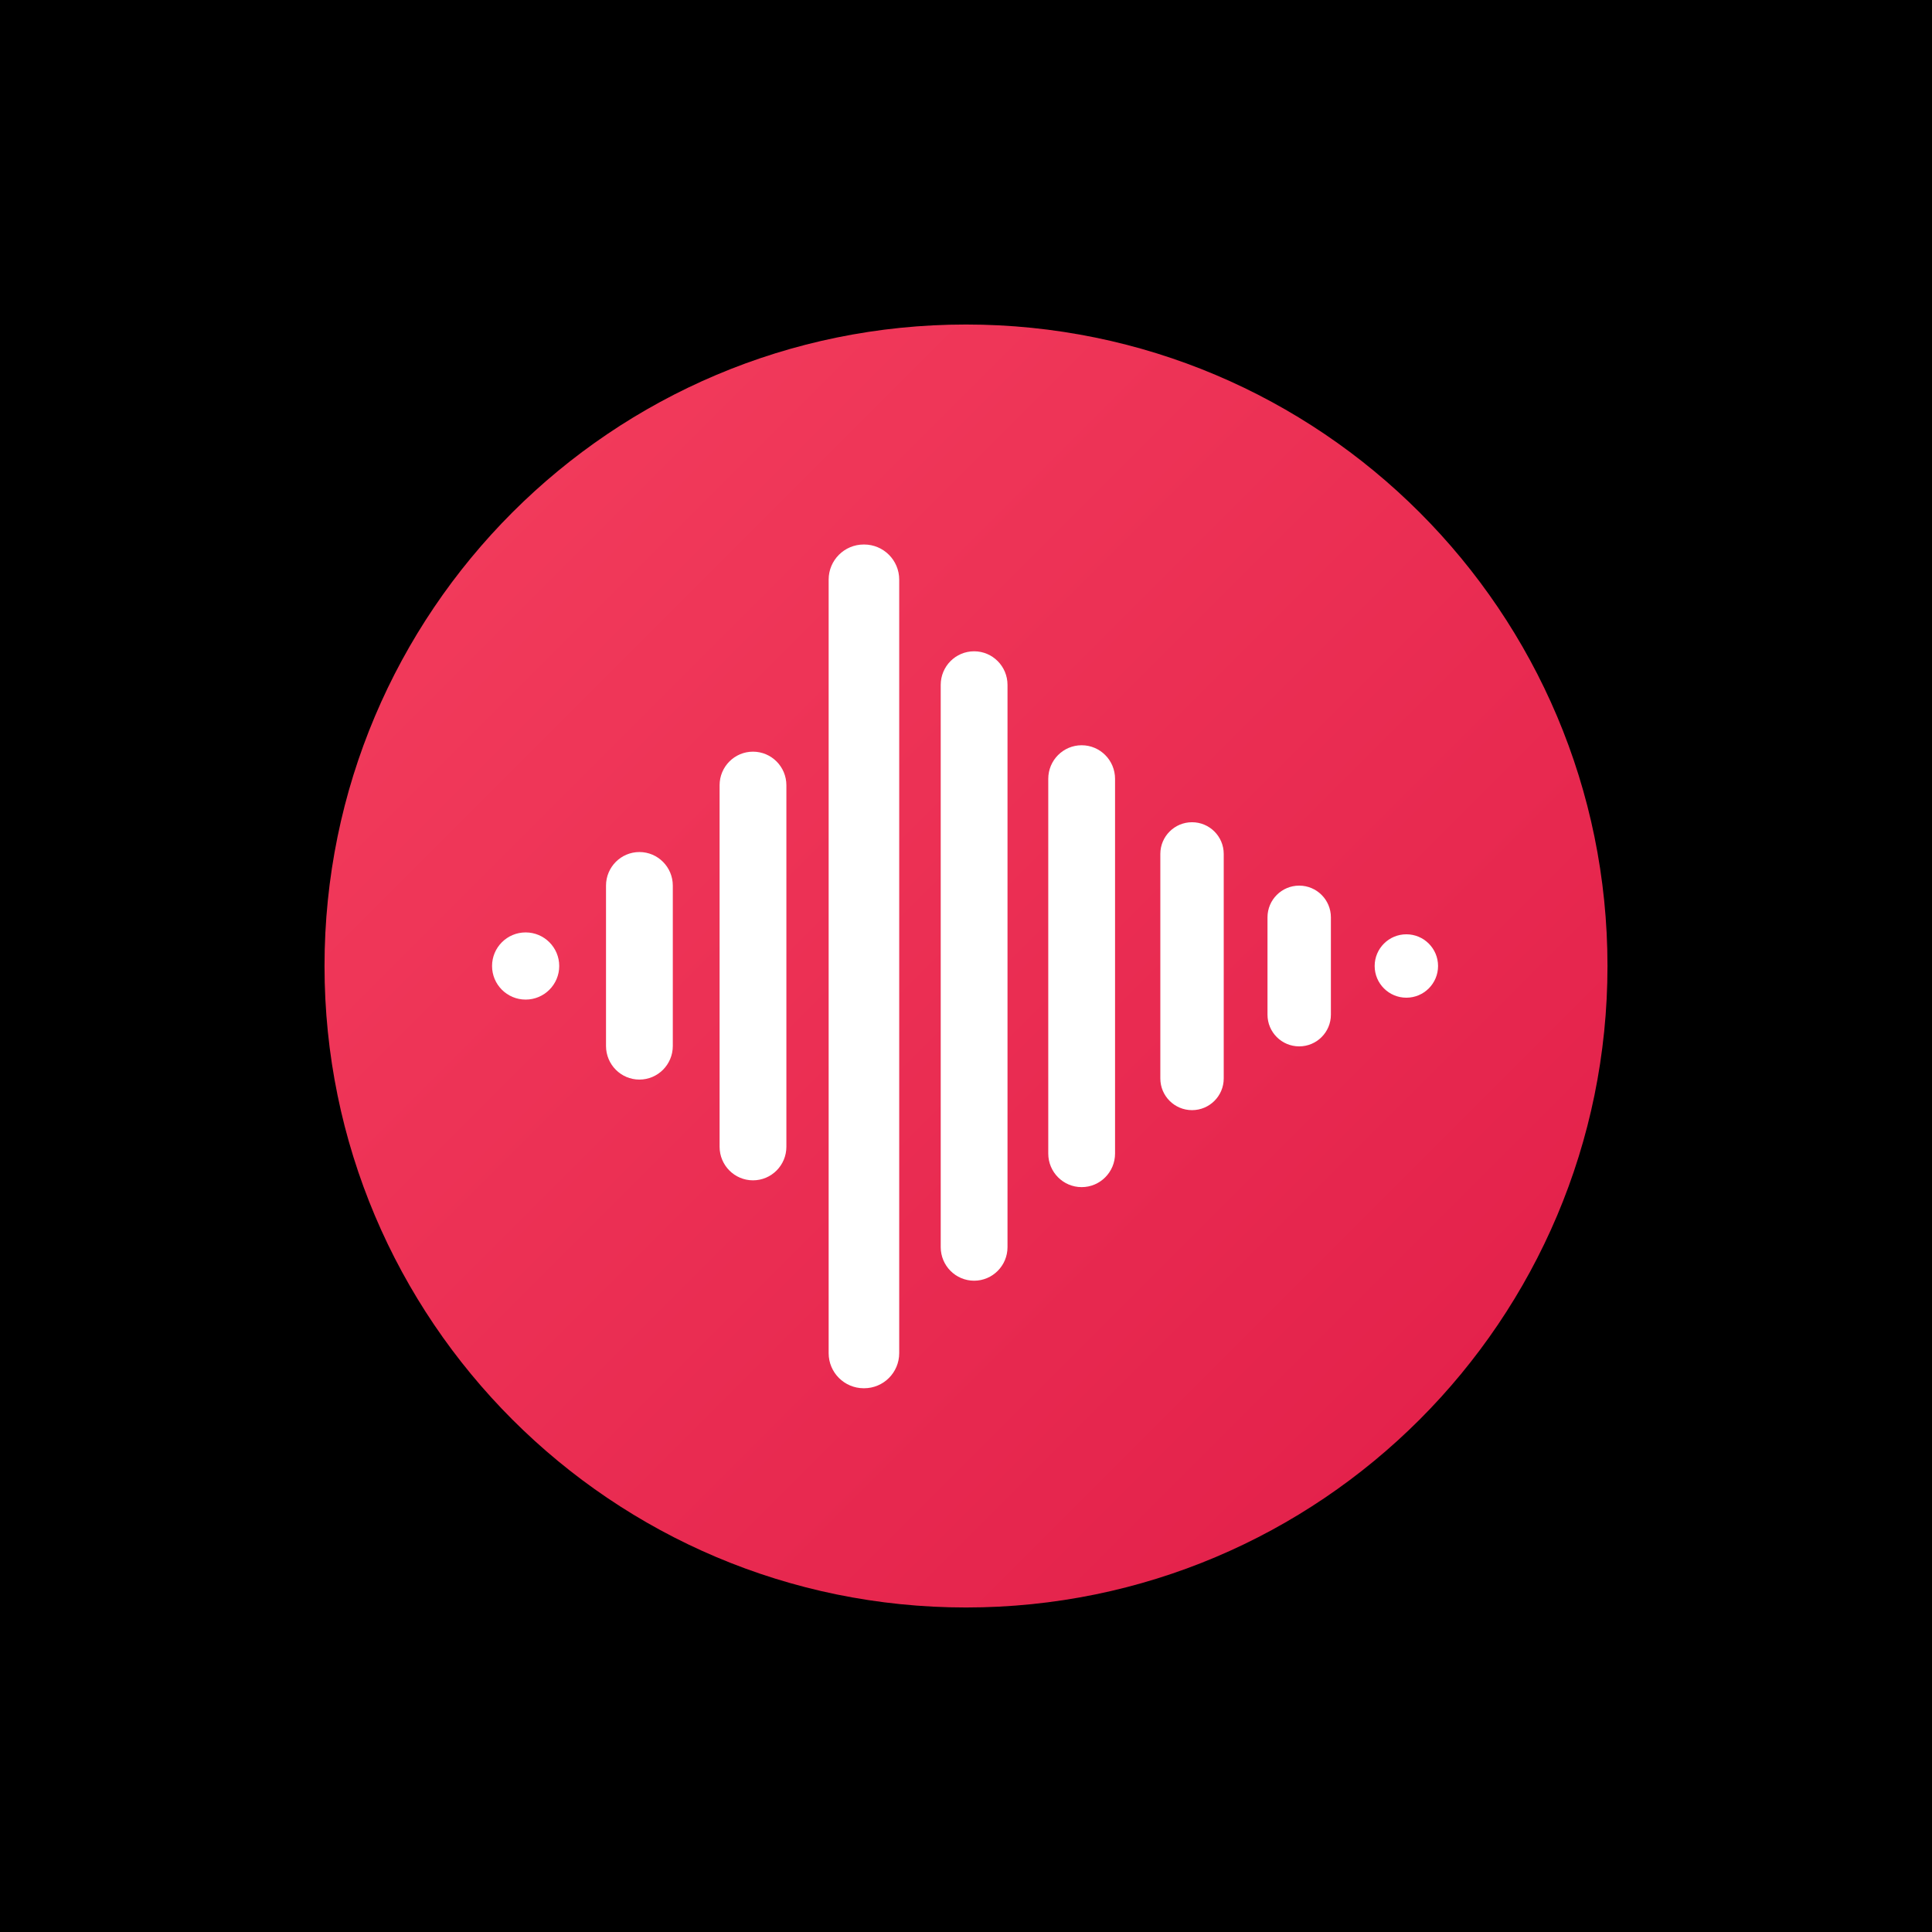
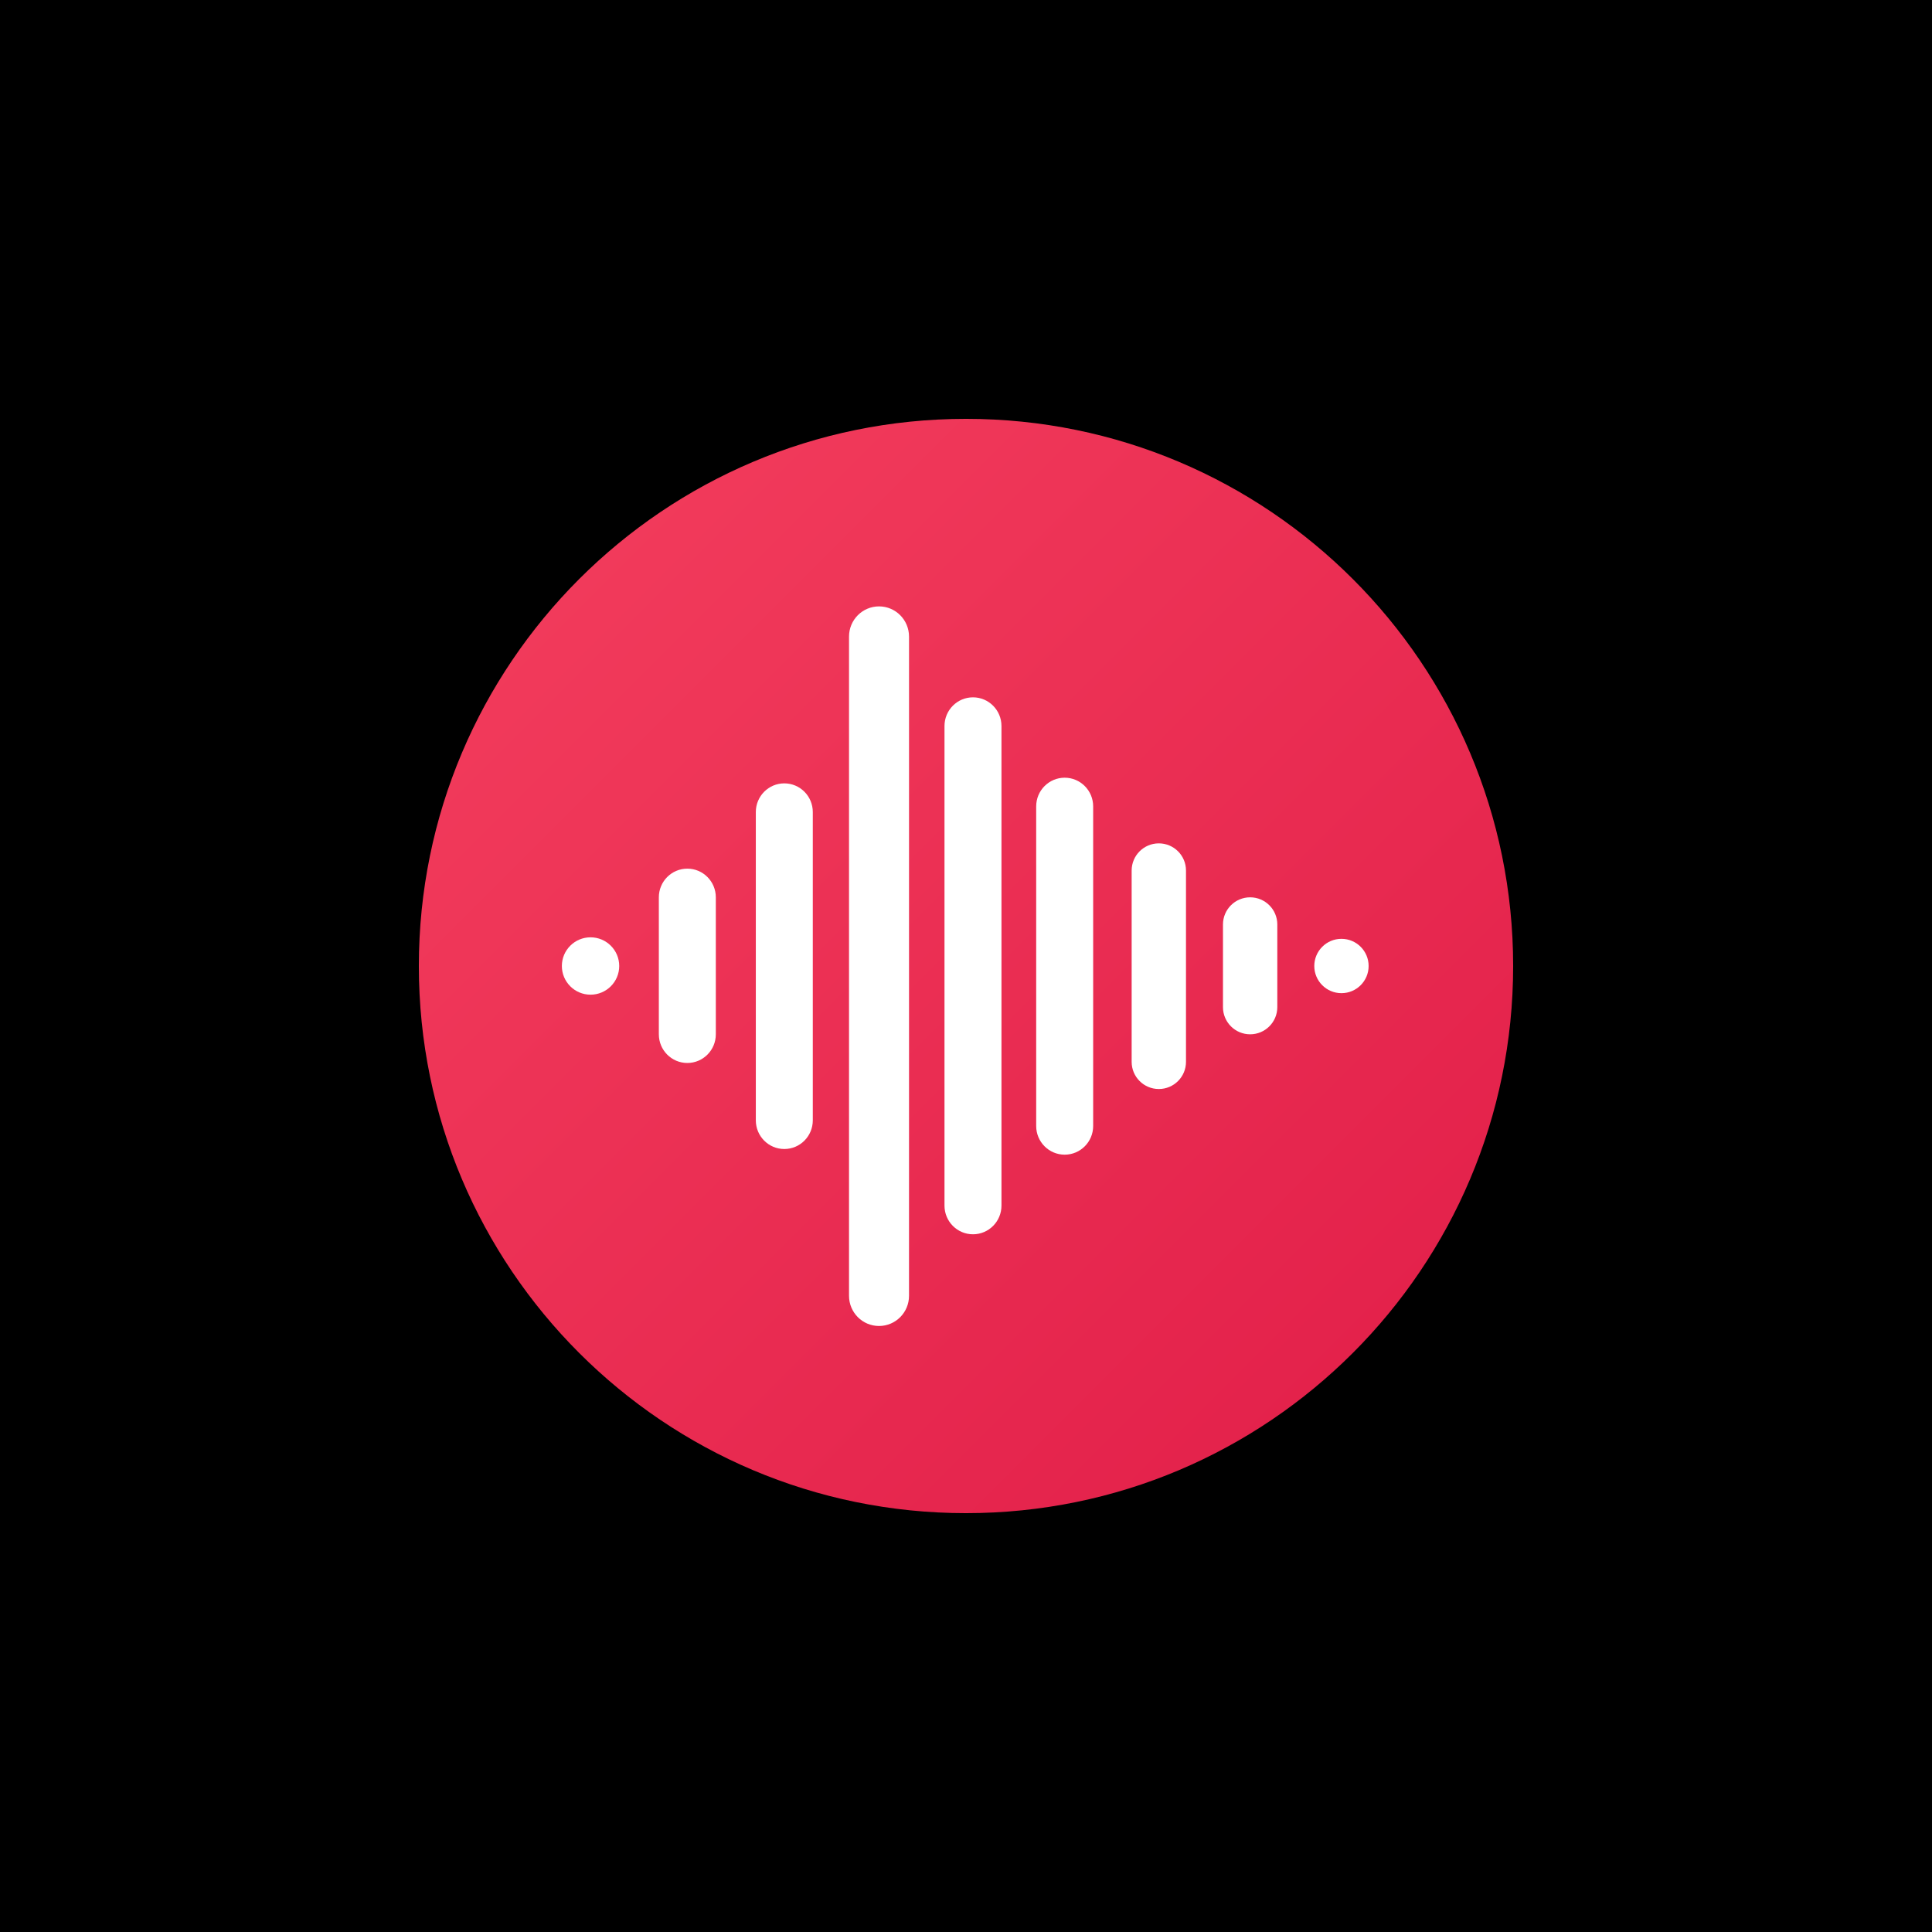
<svg xmlns="http://www.w3.org/2000/svg" viewBox="0 0 512 512" width="512" height="512">
  <defs>
    <linearGradient id="dhunRed" x1="0%" y1="0%" x2="100%" y2="100%">
      <stop offset="0%" stop-color="#f43f5e" />
      <stop offset="100%" stop-color="#e11d48" />
    </linearGradient>
  </defs>
  <rect width="512" height="512" fill="#000000" />
-   <circle cx="256" cy="256" r="170" fill="url(#dhunRed)" />
+   <circle cx="256" cy="256" r="145" fill="url(#dhunRed)" />
  <g fill="#ffffff">
-     <circle cx="139.3" cy="256.0" r="8.9" />
-     <rect x="160.6" y="225.8" width="17.7" height="60.3" rx="8.9" />
-     <rect x="190.7" y="199.2" width="17.7" height="113.6" rx="8.9" />
-     <rect x="219.6" y="144.3" width="18.7" height="223.6" rx="9.3" />
-     <rect x="249.3" y="172.6" width="17.7" height="166.8" rx="8.9" />
-     <rect x="277.8" y="197.5" width="17.7" height="117.1" rx="8.9" />
-     <rect x="307.5" y="217.9" width="16.8" height="76.3" rx="8.4" />
-     <rect x="335.9" y="234.7" width="16.8" height="42.6" rx="8.4" />
-     <circle cx="372.7" cy="256.0" r="8.4" />
+     <circle cx="156.5" cy="256.0" r="7.6" />
+     <rect x="174.6" y="230.2" width="15.1" height="51.5" rx="7.6" />
+     <rect x="200.3" y="207.6" width="15.1" height="96.9" rx="7.6" />
+     <rect x="225.0" y="160.7" width="15.9" height="190.7" rx="8.0" />
+     <rect x="250.3" y="184.8" width="15.1" height="142.3" rx="7.6" />
+     <rect x="274.6" y="206.1" width="15.1" height="99.9" rx="7.6" />
+     <rect x="299.9" y="223.5" width="14.4" height="65.1" rx="7.2" />
+     <rect x="324.1" y="237.8" width="14.4" height="36.3" rx="7.2" />
+     <circle cx="355.5" cy="256.0" r="7.2" />
  </g>
</svg>
